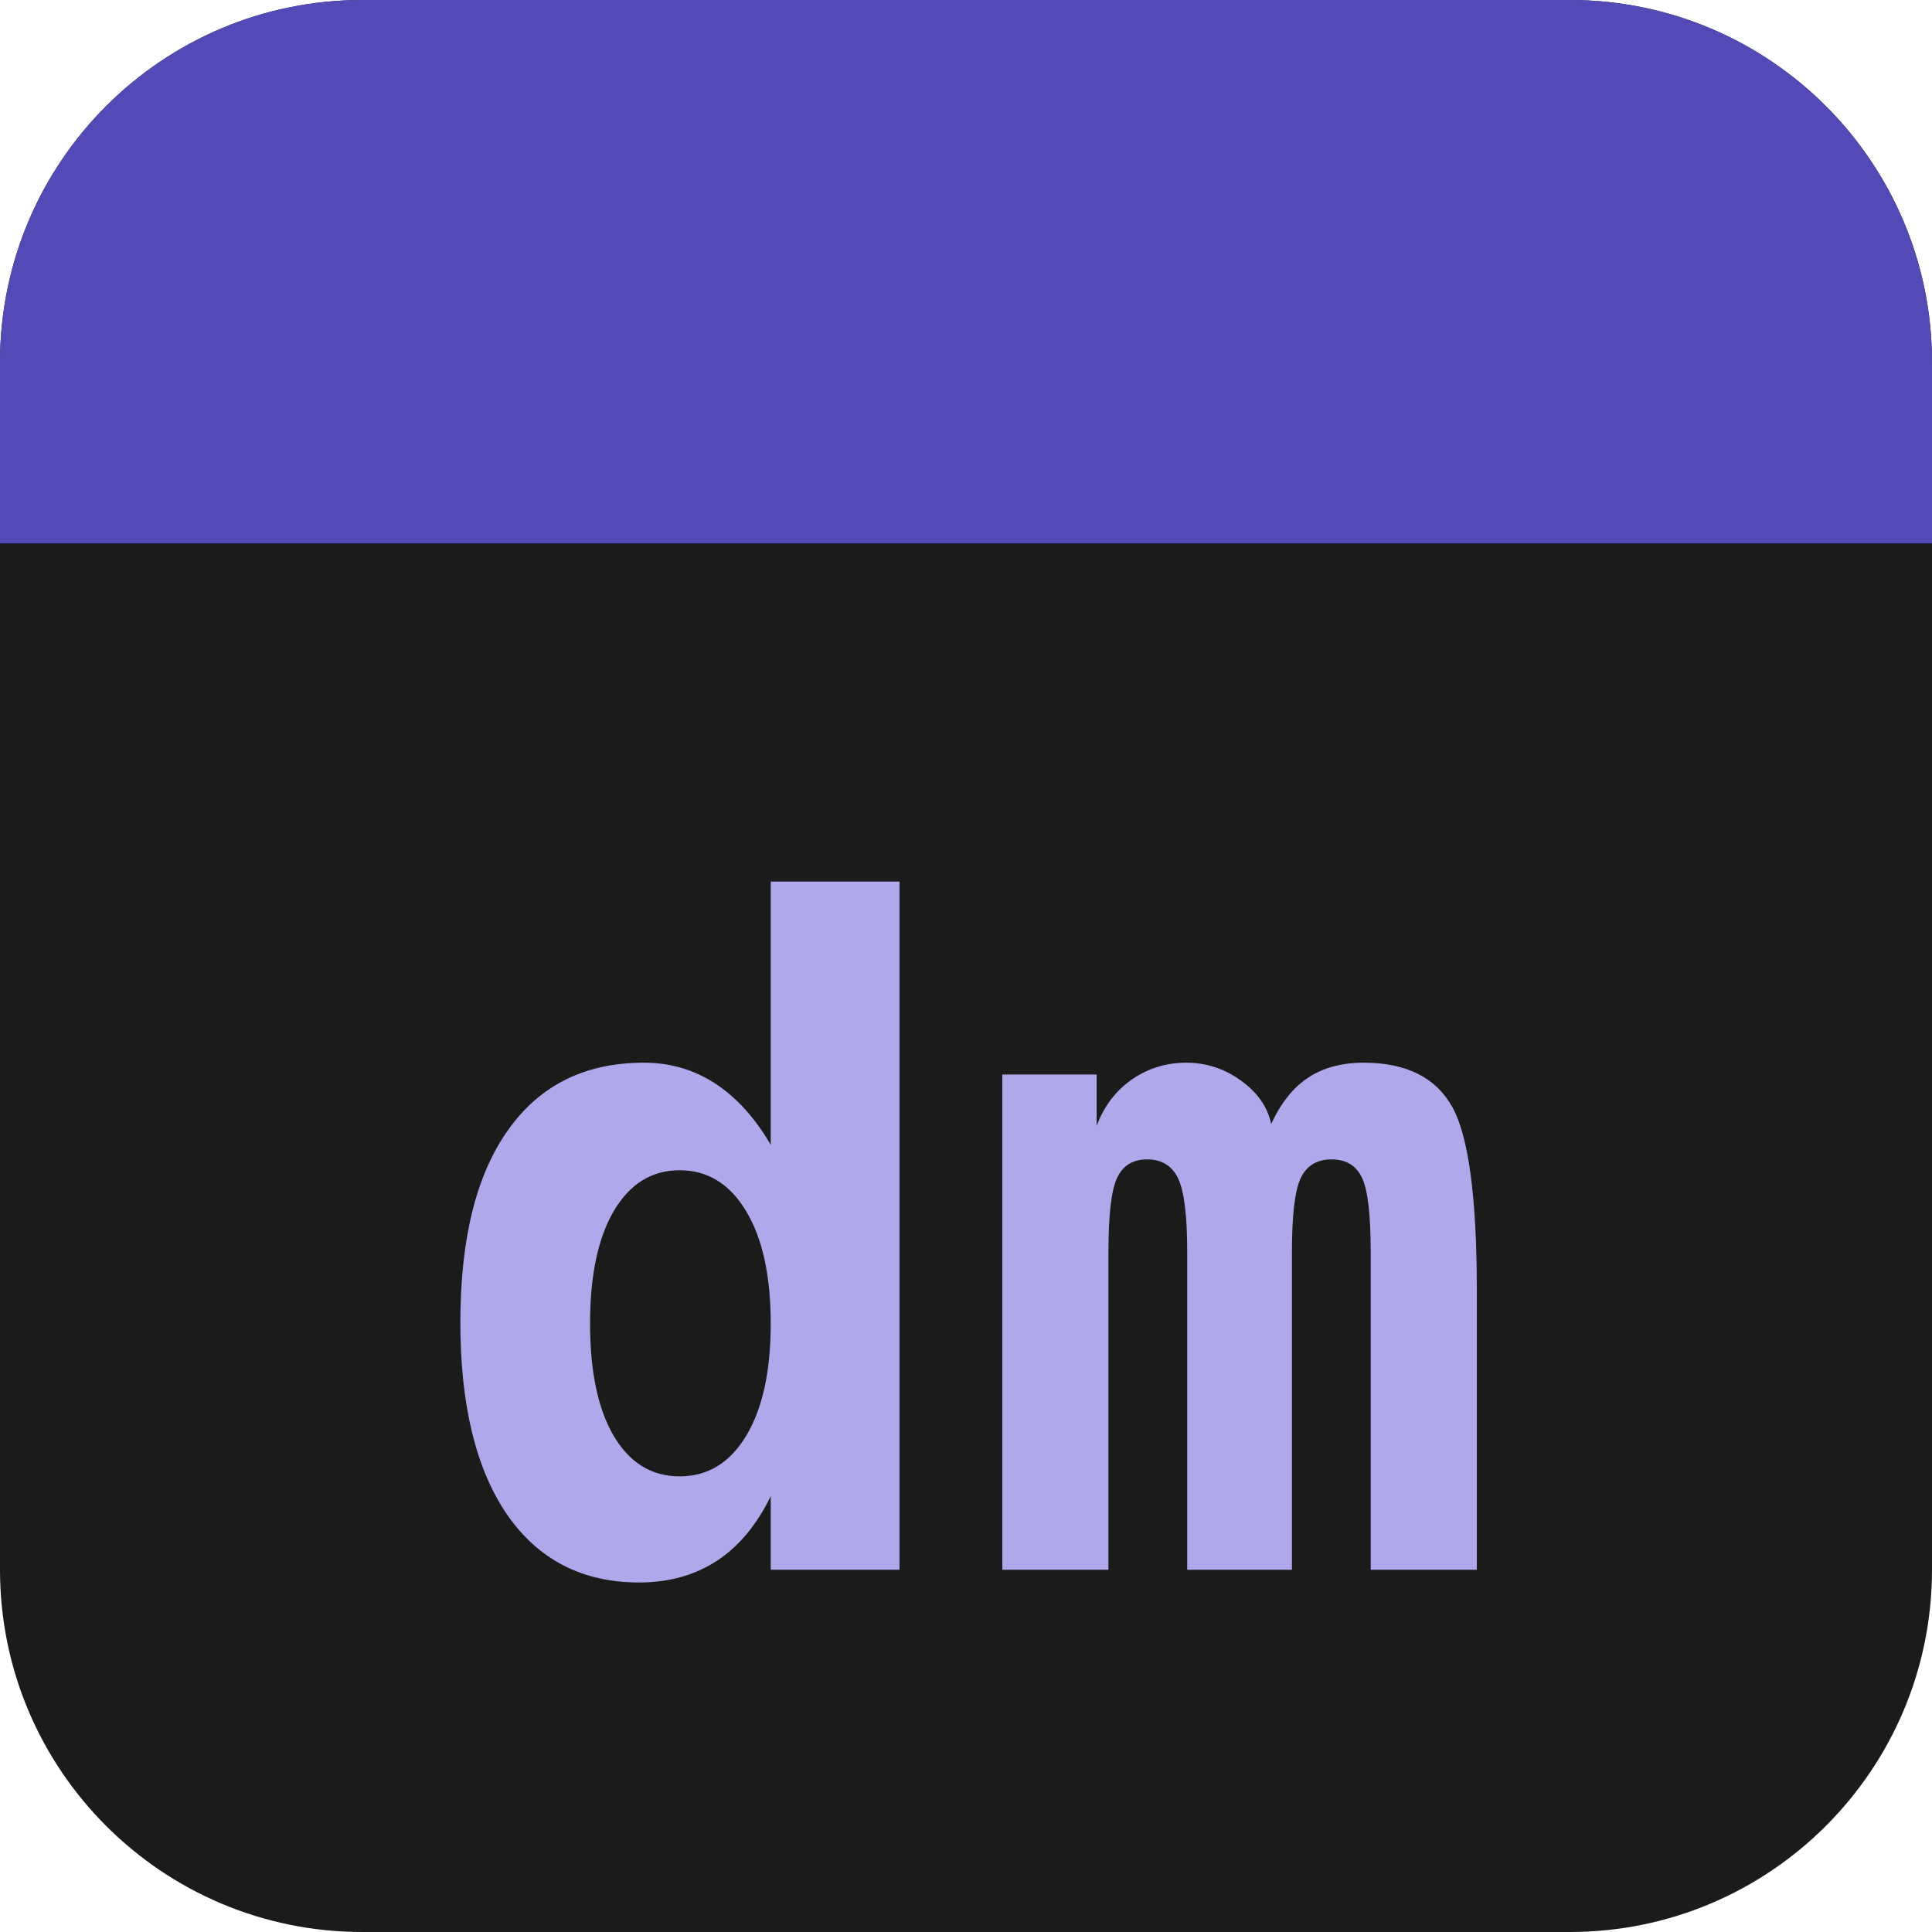
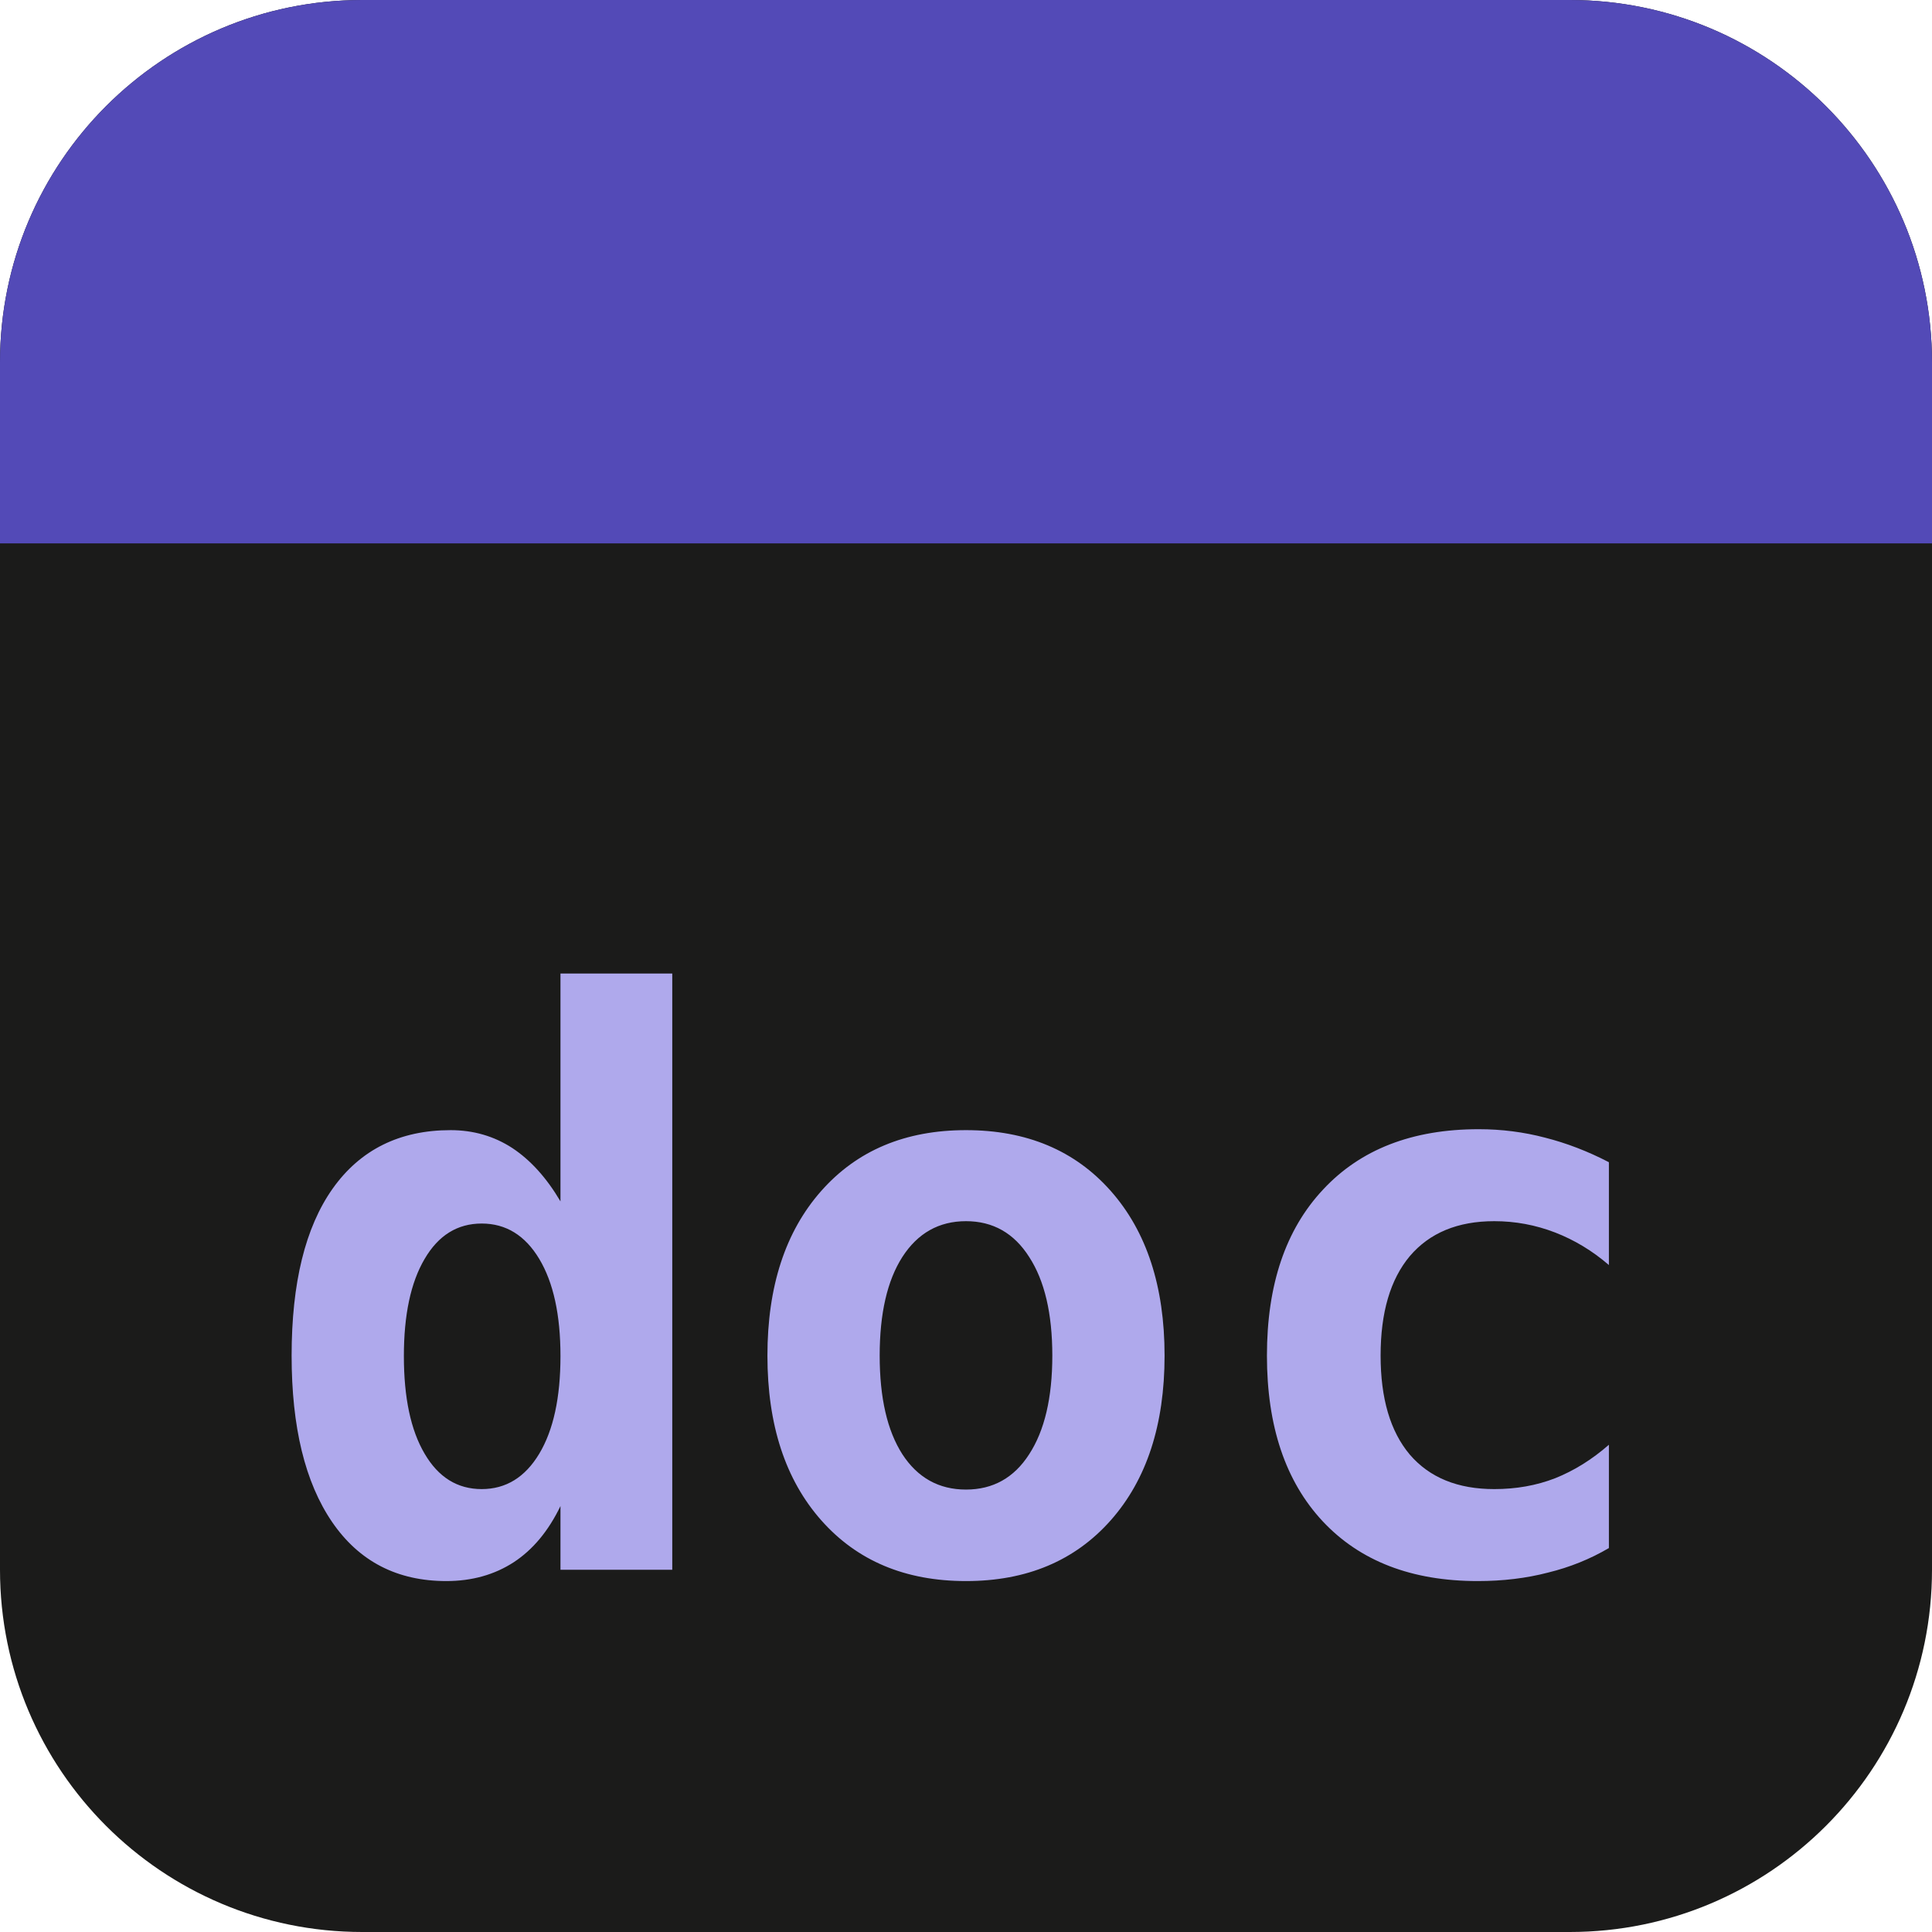
<svg xmlns="http://www.w3.org/2000/svg" viewBox="0 0 64 64">
  <rect width="64" height="64" rx="12" fill="#1B1B1A" />
  <path d="M0 12A12 12 0 0 1 12 0H52A12 12 0 0 1 64 12V18H0Z" fill="#534AB7" />
-   <text x="32" y="52" text-anchor="middle" font-family="Consolas, 'Cascadia Mono', Menlo, 'DejaVu Sans Mono', monospace" font-size="30" font-weight="700" fill="#AFA9EC">dm</text>
+   <text x="32" y="52" text-anchor="middle" font-family="Consolas, 'Cascadia Mono', Menlo, 'DejaVu Sans Mono', monospace" font-size="26" font-weight="700" fill="#AFA9EC">doc</text>
</svg>
